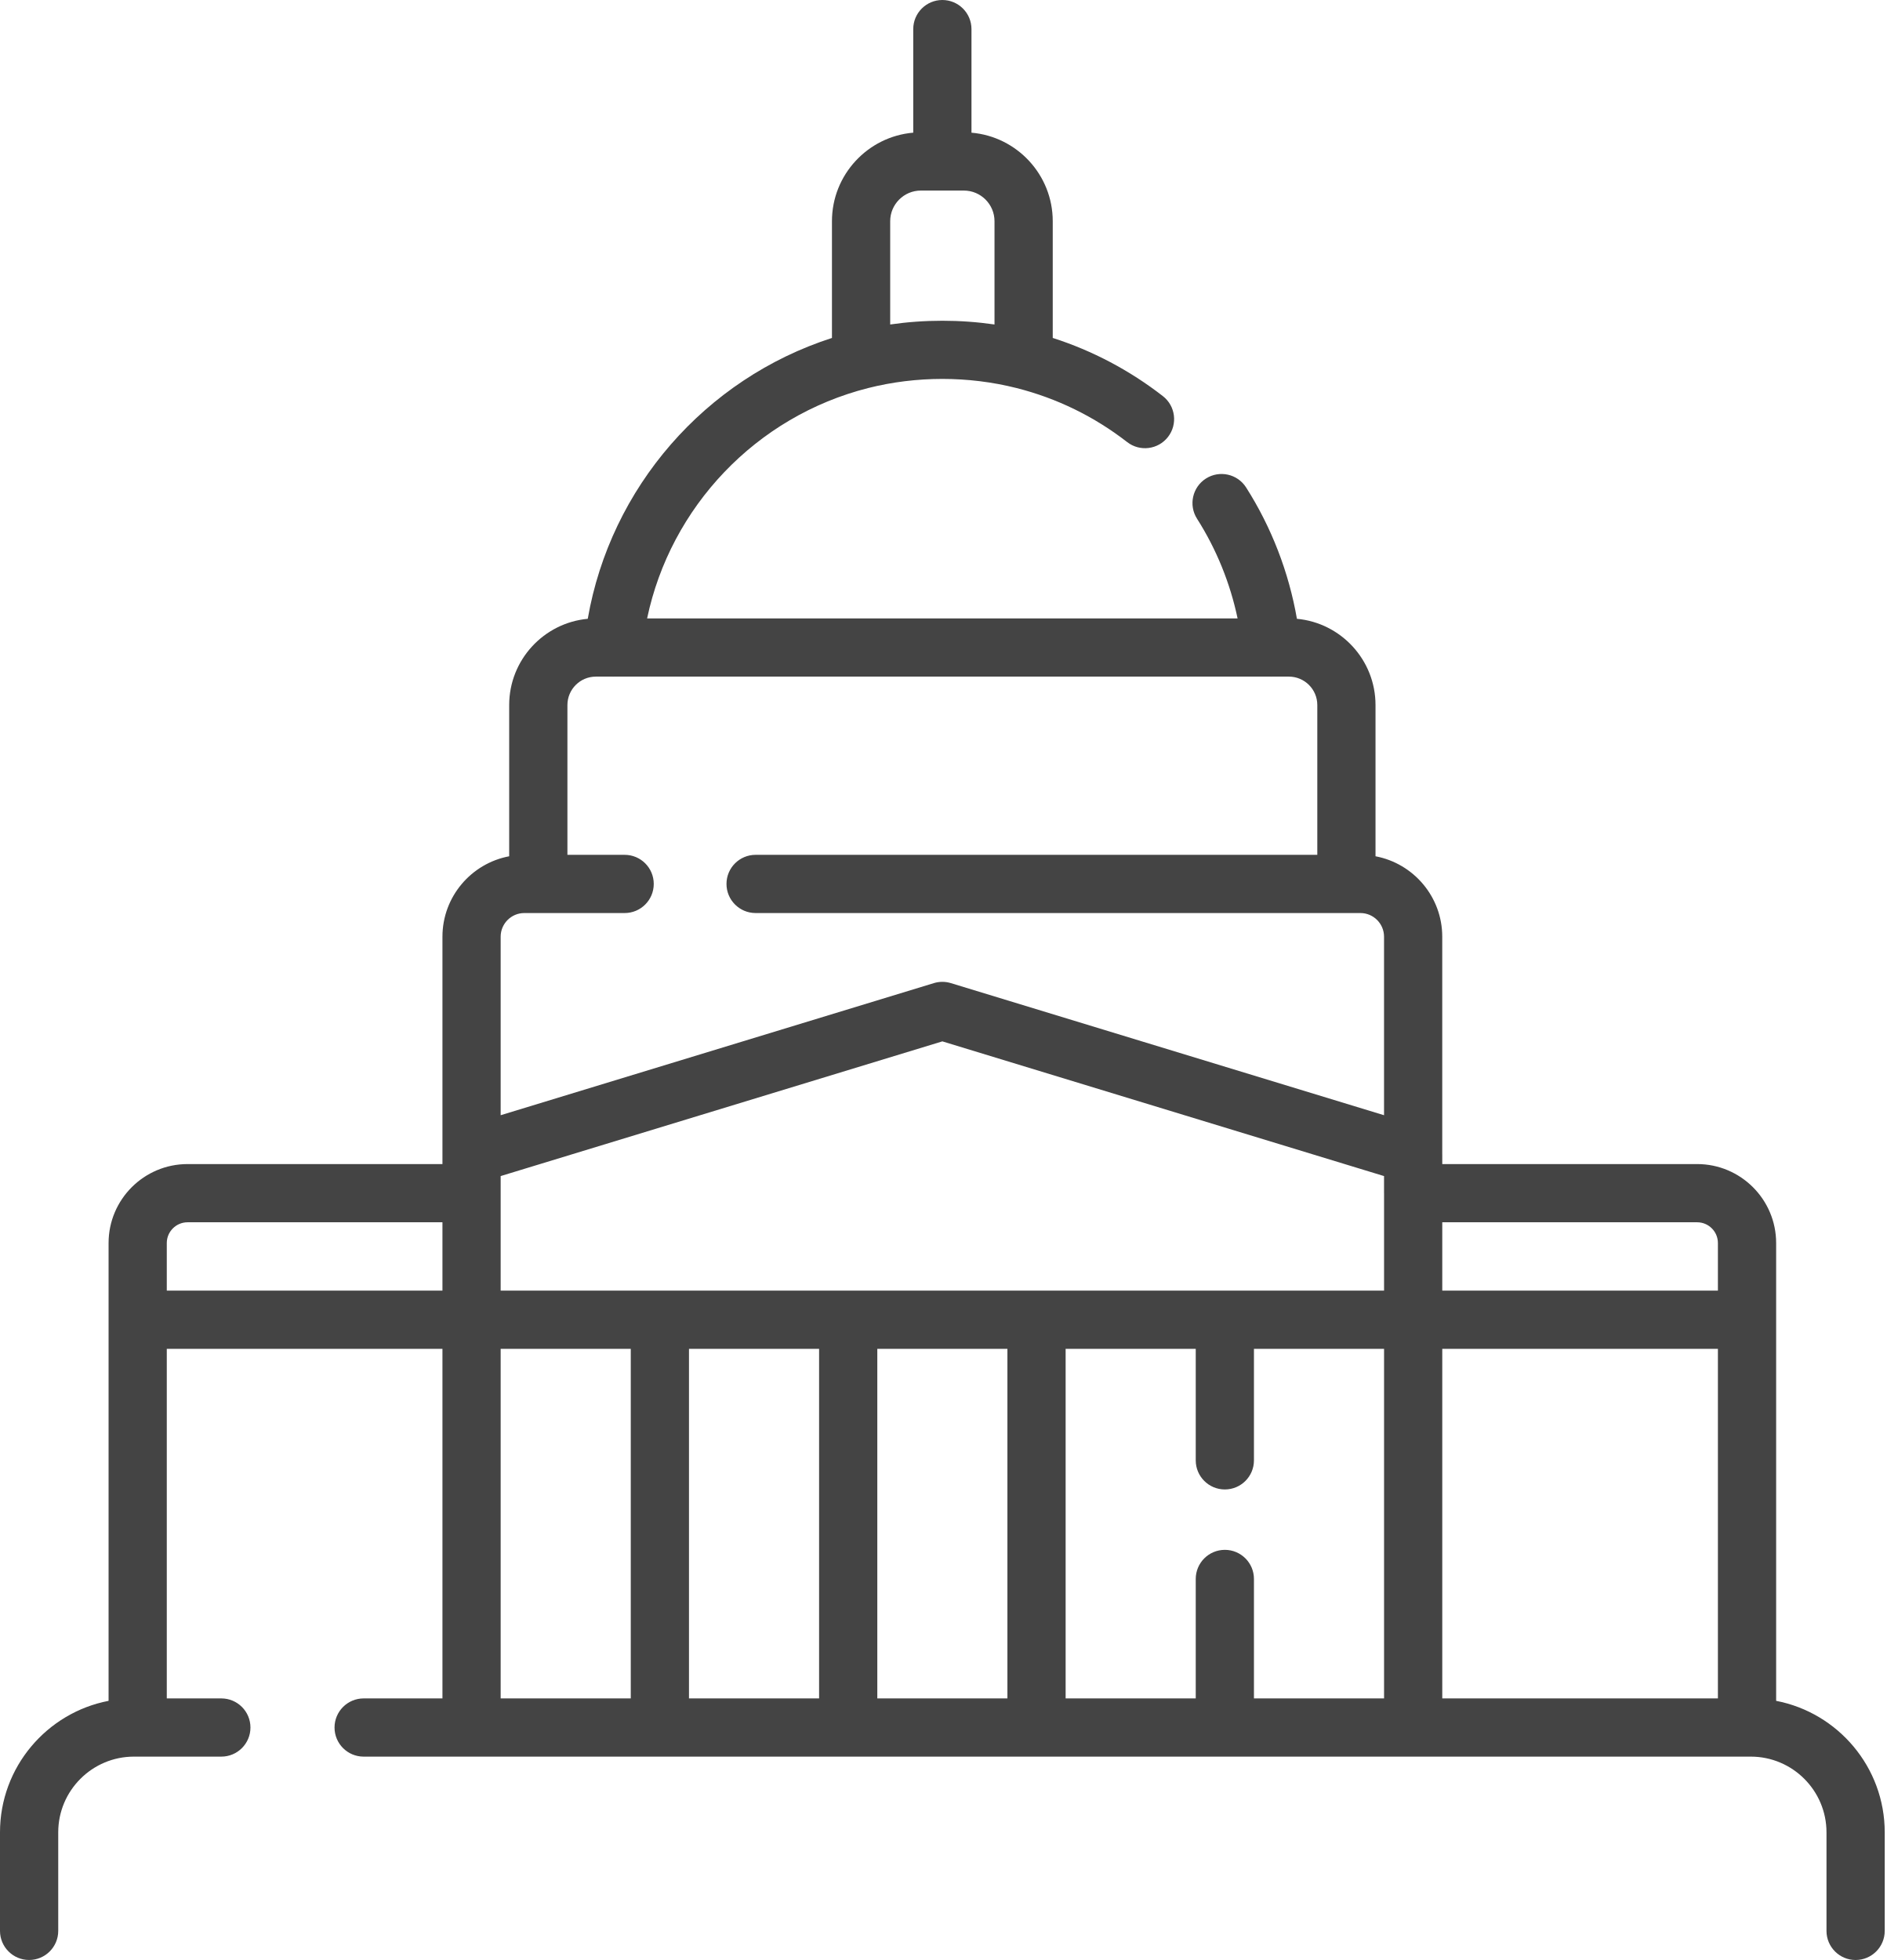
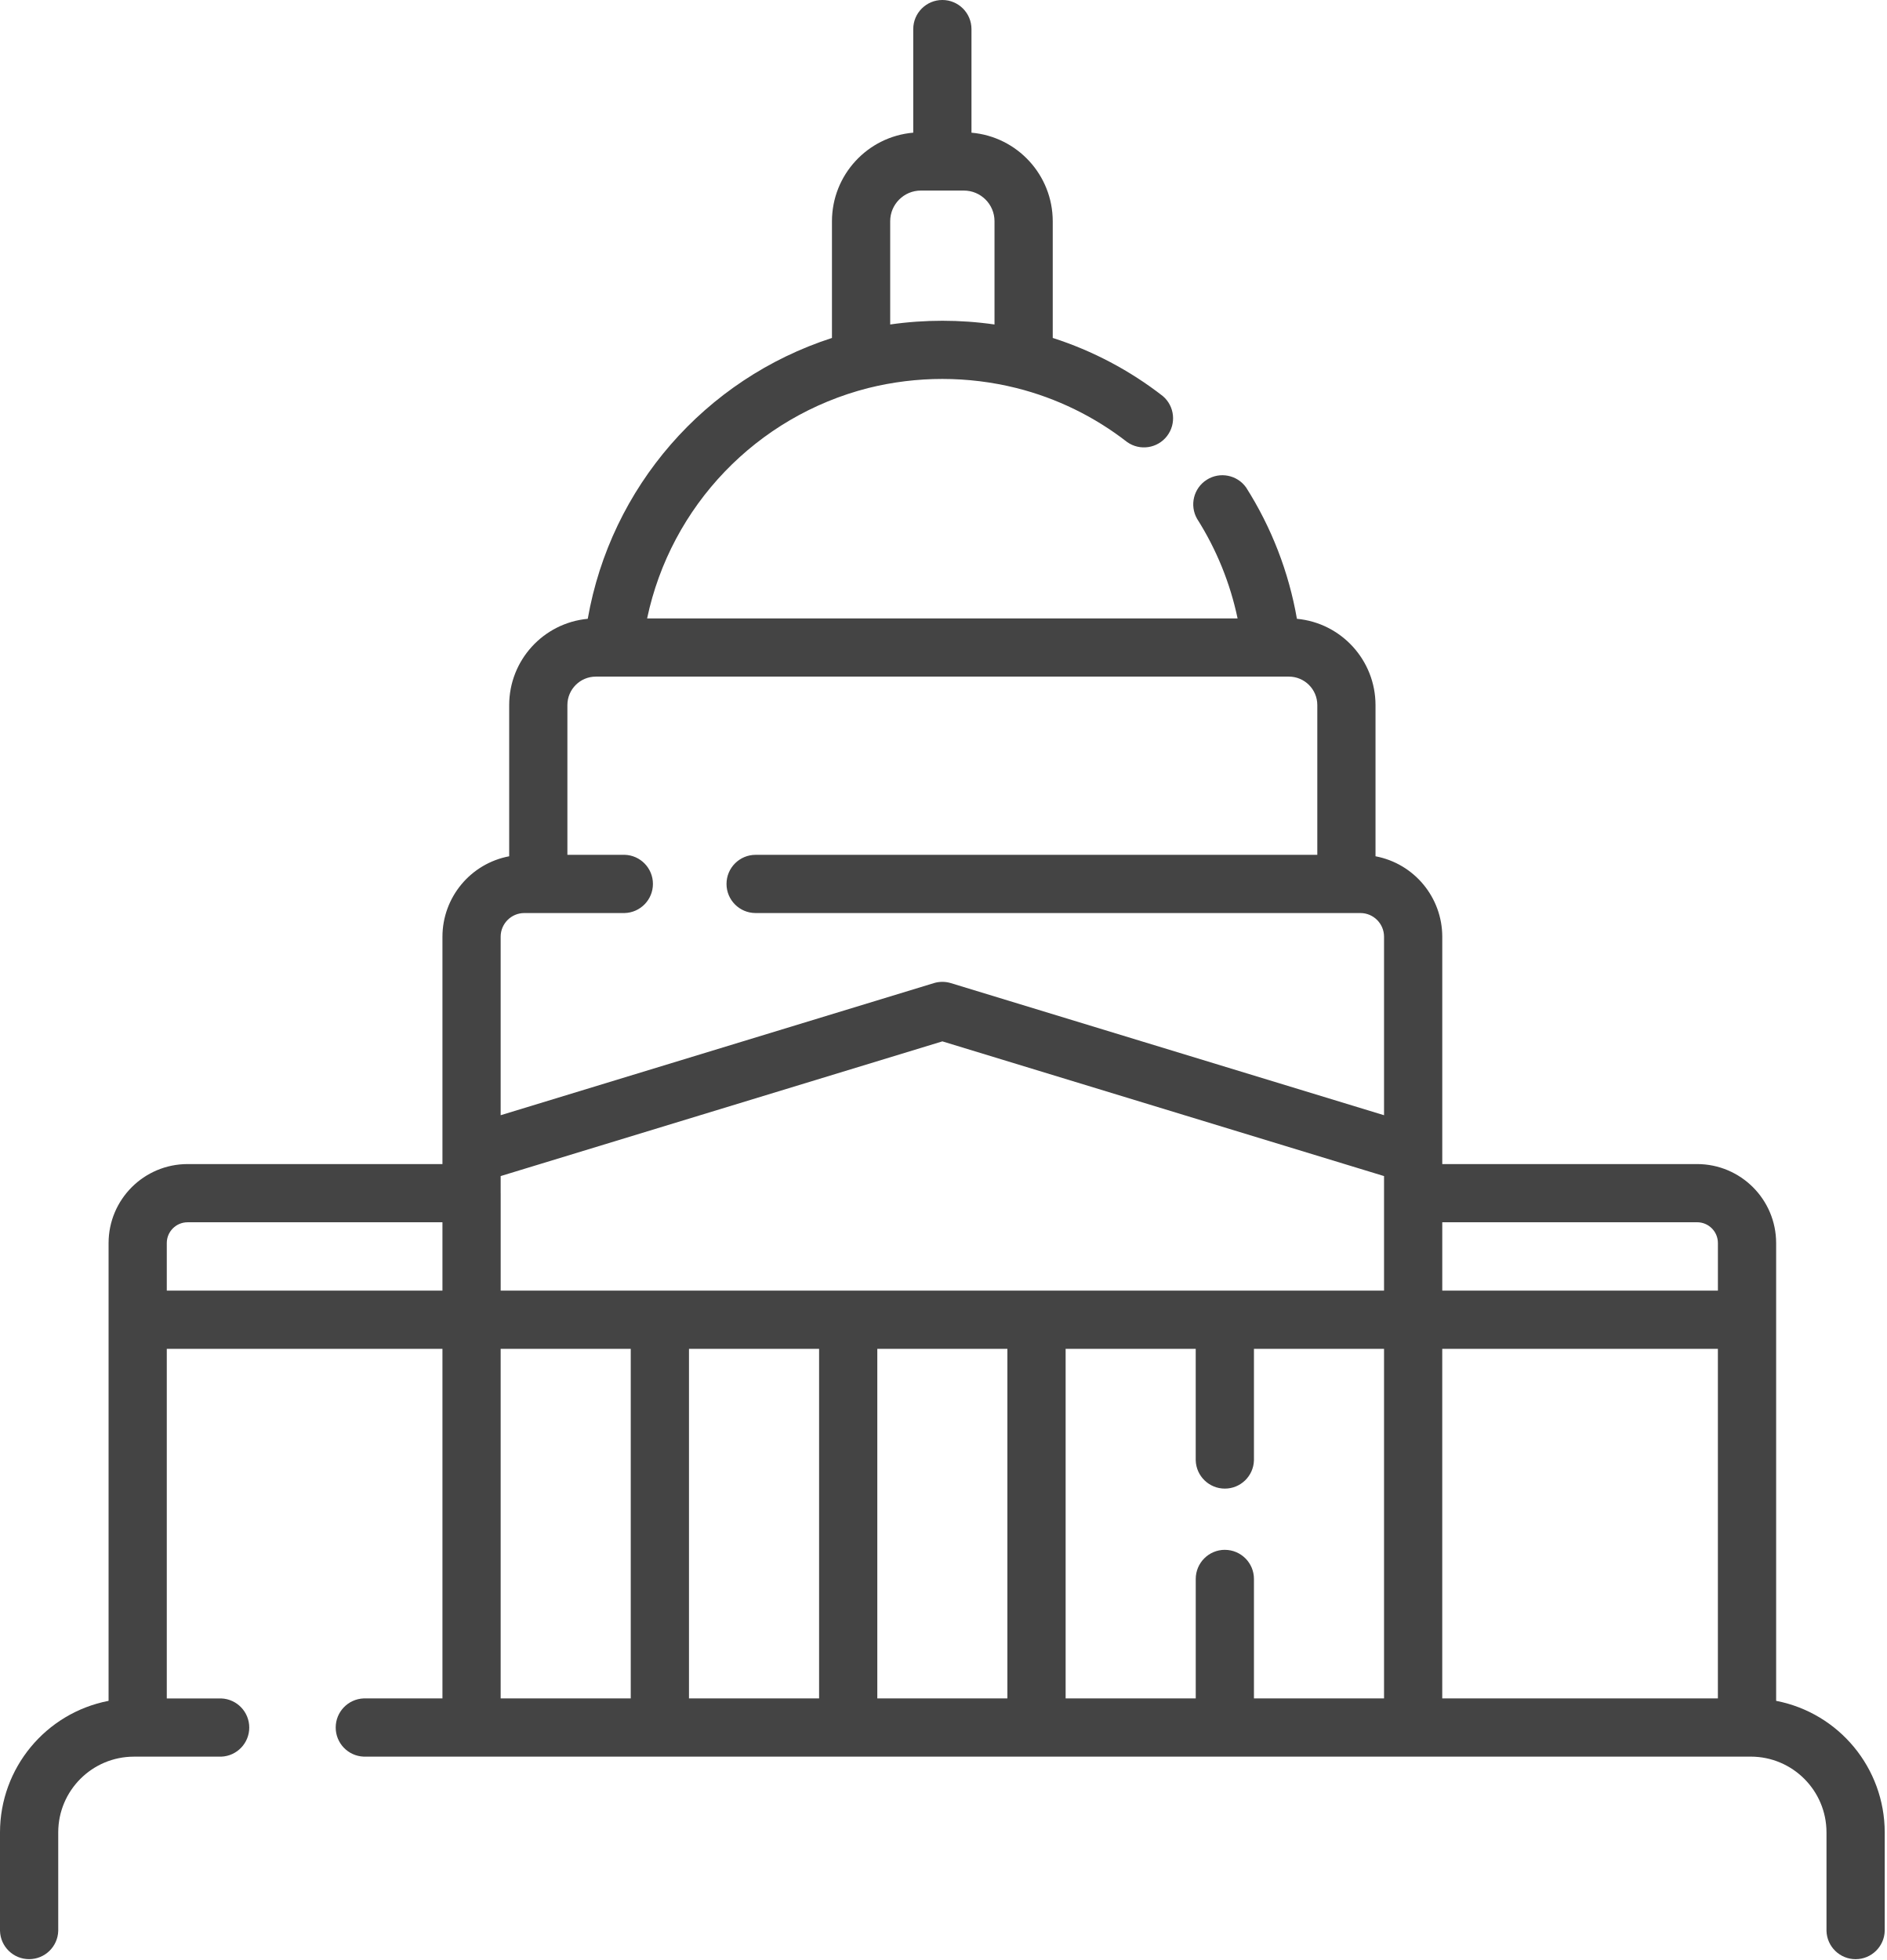
- <svg xmlns="http://www.w3.org/2000/svg" width="77" height="80" viewBox="0 0 77 80" fill="none">
-   <path d="M72.499 69.422V50.736C72.499 48.959 71.052 47.513 69.275 47.513H58.871V47.124C58.871 47.121 58.87 47.118 58.87 47.114V38.233C58.87 36.601 57.694 35.241 56.146 34.95V28.777C56.146 26.938 54.735 25.423 52.938 25.257C52.607 23.357 51.9 21.522 50.864 19.896C50.512 19.343 49.778 19.18 49.224 19.532C48.671 19.885 48.508 20.619 48.861 21.173C49.651 22.414 50.213 23.8 50.516 25.241H26.414C27.37 20.69 30.86 16.996 35.439 15.838C37.406 15.342 39.524 15.342 41.491 15.838C43.139 16.255 44.659 16.997 46.009 18.044C46.527 18.447 47.273 18.352 47.676 17.834C48.078 17.316 47.984 16.569 47.465 16.167C46.103 15.11 44.594 14.314 42.971 13.793V9.029C42.971 7.134 41.509 5.574 39.654 5.416V1.188C39.654 0.532 39.121 0 38.465 0C37.809 0 37.277 0.532 37.277 1.188V5.415C35.422 5.573 33.959 7.133 33.959 9.029V13.794C28.777 15.463 24.921 19.902 23.991 25.257C22.195 25.423 20.784 26.938 20.784 28.777V34.95C19.236 35.24 18.06 36.601 18.06 38.233V47.122V47.124V47.513H7.656C5.878 47.513 4.432 48.958 4.432 50.736V69.422C1.911 69.907 0 72.128 0 74.788V78.811C0 79.467 0.532 79.999 1.188 79.999C1.844 79.999 2.377 79.468 2.377 78.811V74.788C2.377 73.085 3.762 71.699 5.466 71.699H9.034C9.69 71.699 10.223 71.167 10.223 70.511C10.223 69.854 9.69 69.323 9.034 69.323H6.808V55.054H18.06V69.323H14.843C14.187 69.323 13.655 69.855 13.655 70.511C13.655 71.168 14.187 71.699 14.843 71.699H71.465C73.168 71.699 74.554 73.085 74.554 74.789V78.812C74.554 79.468 75.086 80 75.742 80C76.398 80 76.931 79.468 76.931 78.812V74.788C76.931 72.128 75.02 69.907 72.499 69.422ZM37.588 7.778H38.459H38.465H38.471H39.343C40.033 7.778 40.594 8.339 40.594 9.029V13.244C39.186 13.041 37.744 13.041 36.336 13.244V9.029C36.336 8.339 36.897 7.778 37.588 7.778ZM69.275 49.889C69.743 49.889 70.122 50.269 70.122 50.736V52.678H58.871V49.889H69.275ZM49.996 63.259C49.34 63.259 48.808 63.791 48.808 64.447V69.323H43.497V55.054H48.808V59.606C48.808 60.262 49.34 60.794 49.996 60.794C50.652 60.794 51.184 60.263 51.184 59.606V55.054H56.495V69.323H51.184V64.447C51.184 63.791 50.652 63.259 49.996 63.259ZM20.436 48.704C20.436 48.703 20.436 48.701 20.436 48.701V48.003L38.465 42.505L56.494 48.003V48.701C56.494 48.706 56.494 48.711 56.495 48.716V52.678H20.436V48.704ZM33.434 55.054V69.323H28.123V55.054H33.434ZM35.81 55.054H41.121V69.323H35.81V55.054ZM21.401 37.267H21.963H21.973H21.982H25.497C26.153 37.267 26.685 36.735 26.685 36.079C26.685 35.422 26.153 34.891 25.497 34.891H23.161V28.777C23.161 28.137 23.681 27.617 24.321 27.617H25.021C25.024 27.617 25.027 27.618 25.03 27.618C25.034 27.618 25.037 27.617 25.04 27.617H51.891C51.894 27.617 51.897 27.618 51.9 27.618C51.903 27.618 51.906 27.617 51.909 27.617H52.61C53.25 27.617 53.77 28.137 53.77 28.777V34.891H30.843C30.186 34.891 29.654 35.422 29.654 36.079C29.654 36.735 30.186 37.267 30.843 37.267H54.949H54.958H54.967H55.529C56.061 37.267 56.494 37.7 56.494 38.233V45.519L38.812 40.127C38.586 40.058 38.344 40.058 38.119 40.127L20.436 45.519V38.233C20.436 37.7 20.869 37.267 21.401 37.267ZM6.808 52.678V50.736C6.808 50.269 7.189 49.889 7.656 49.889H18.06V52.678H6.808ZM20.436 55.054H25.747V69.323H20.436V55.054H20.436ZM58.871 69.323V55.054H70.122V69.323H58.871Z" fill="#444444" />
+ <svg xmlns="http://www.w3.org/2000/svg" width="77" height="80" fill="none">
+   <path d="M72.499 69.422V50.736a3.228 3.228 0 00-3.224-3.223H58.871v-9.28a3.346 3.346 0 00-2.725-3.283v-6.173a3.54 3.54 0 00-3.208-3.52 14.707 14.707 0 00-2.074-5.36 1.189 1.189 0 00-2.003 1.276 12.316 12.316 0 011.655 4.068H26.414a12.336 12.336 0 019.025-9.402 12.492 12.492 0 016.052 0 12.198 12.198 0 014.518 2.205 1.189 1.189 0 001.456-1.877 14.566 14.566 0 00-4.494-2.374V9.029a3.632 3.632 0 00-3.317-3.613V1.188a1.188 1.188 0 10-2.377 0v4.227a3.633 3.633 0 00-3.318 3.614v4.765a14.72 14.72 0 00-9.968 11.463 3.54 3.54 0 00-3.207 3.52v6.173a3.346 3.346 0 00-2.724 3.283v9.28H7.656a3.227 3.227 0 00-3.224 3.223v18.686A5.474 5.474 0 000 74.788v4.023a1.189 1.189 0 002.377 0v-4.023A3.092 3.092 0 015.466 71.7h3.568a1.189 1.189 0 000-2.376H6.808V55.055H18.06v14.268h-3.217a1.189 1.189 0 000 2.376h56.622a3.093 3.093 0 013.089 3.09v4.023a1.189 1.189 0 002.377 0v-4.024a5.474 5.474 0 00-4.432-5.366zM37.588 7.778h1.755c.69 0 1.251.56 1.251 1.25v4.216a14.994 14.994 0 00-4.258 0V9.029c0-.69.561-1.251 1.252-1.251zm31.687 42.11c.468 0 .847.38.847.848v1.942H58.871v-2.79h10.404zm-19.279 13.37a1.19 1.19 0 00-1.188 1.19v4.875h-5.311V55.055h5.31v4.55a1.189 1.189 0 002.377 0v-4.55h5.31v14.268h-5.31v-4.876c0-.656-.532-1.188-1.188-1.188zm-29.56-14.554v-.701l18.03-5.498 18.028 5.498v4.675H20.437v-3.974zm12.998 6.35v14.269h-5.311V55.055h5.31zm2.376 0h5.31v14.269h-5.31V55.055zM21.401 37.267h4.096a1.189 1.189 0 000-2.377H23.16v-6.113c0-.64.52-1.16 1.16-1.16h28.29c.64 0 1.16.52 1.16 1.16v6.114H30.843a1.188 1.188 0 100 2.376h24.686c.532 0 .965.433.965.966v7.286l-17.682-5.392a1.189 1.189 0 00-.693 0l-17.683 5.392v-7.286c0-.532.433-.966.965-.966zM6.808 52.677v-1.941c0-.467.38-.847.848-.847H18.06v2.789H6.808zm13.628 2.377h5.31v14.269h-5.31V55.055zM58.87 69.323V55.055h11.251v14.268h-11.25z" fill="#444" />
</svg>
